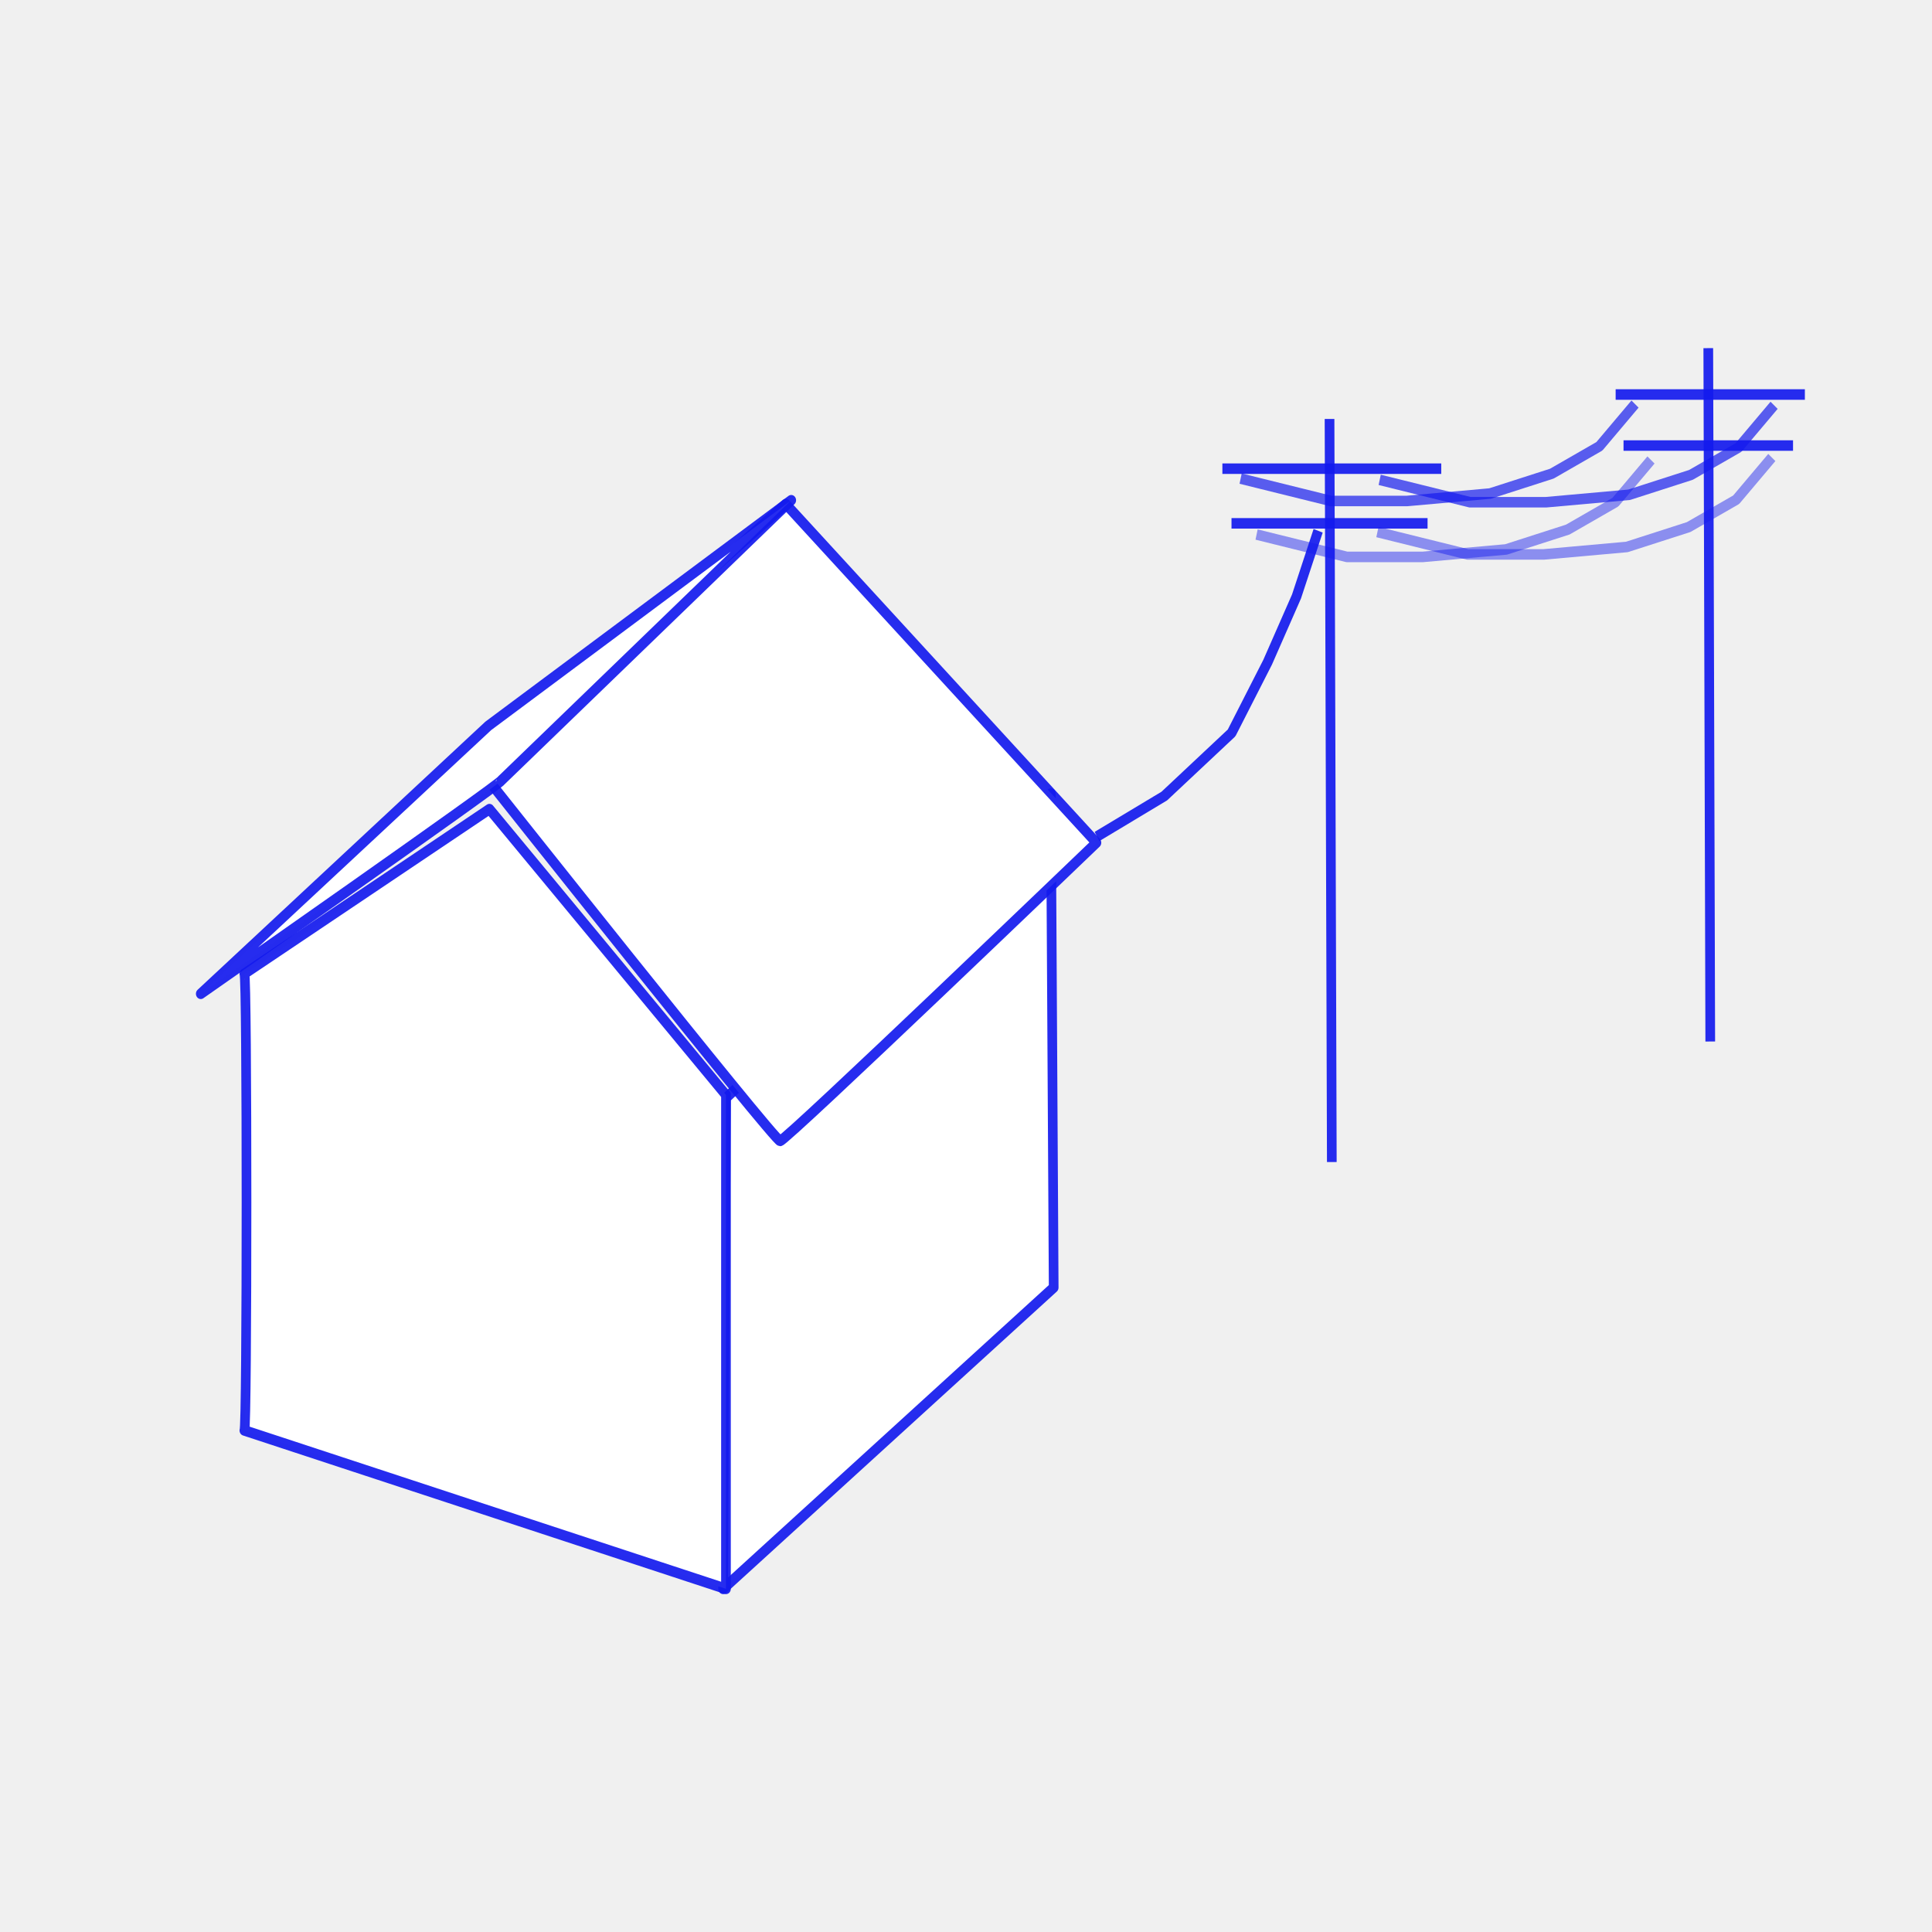
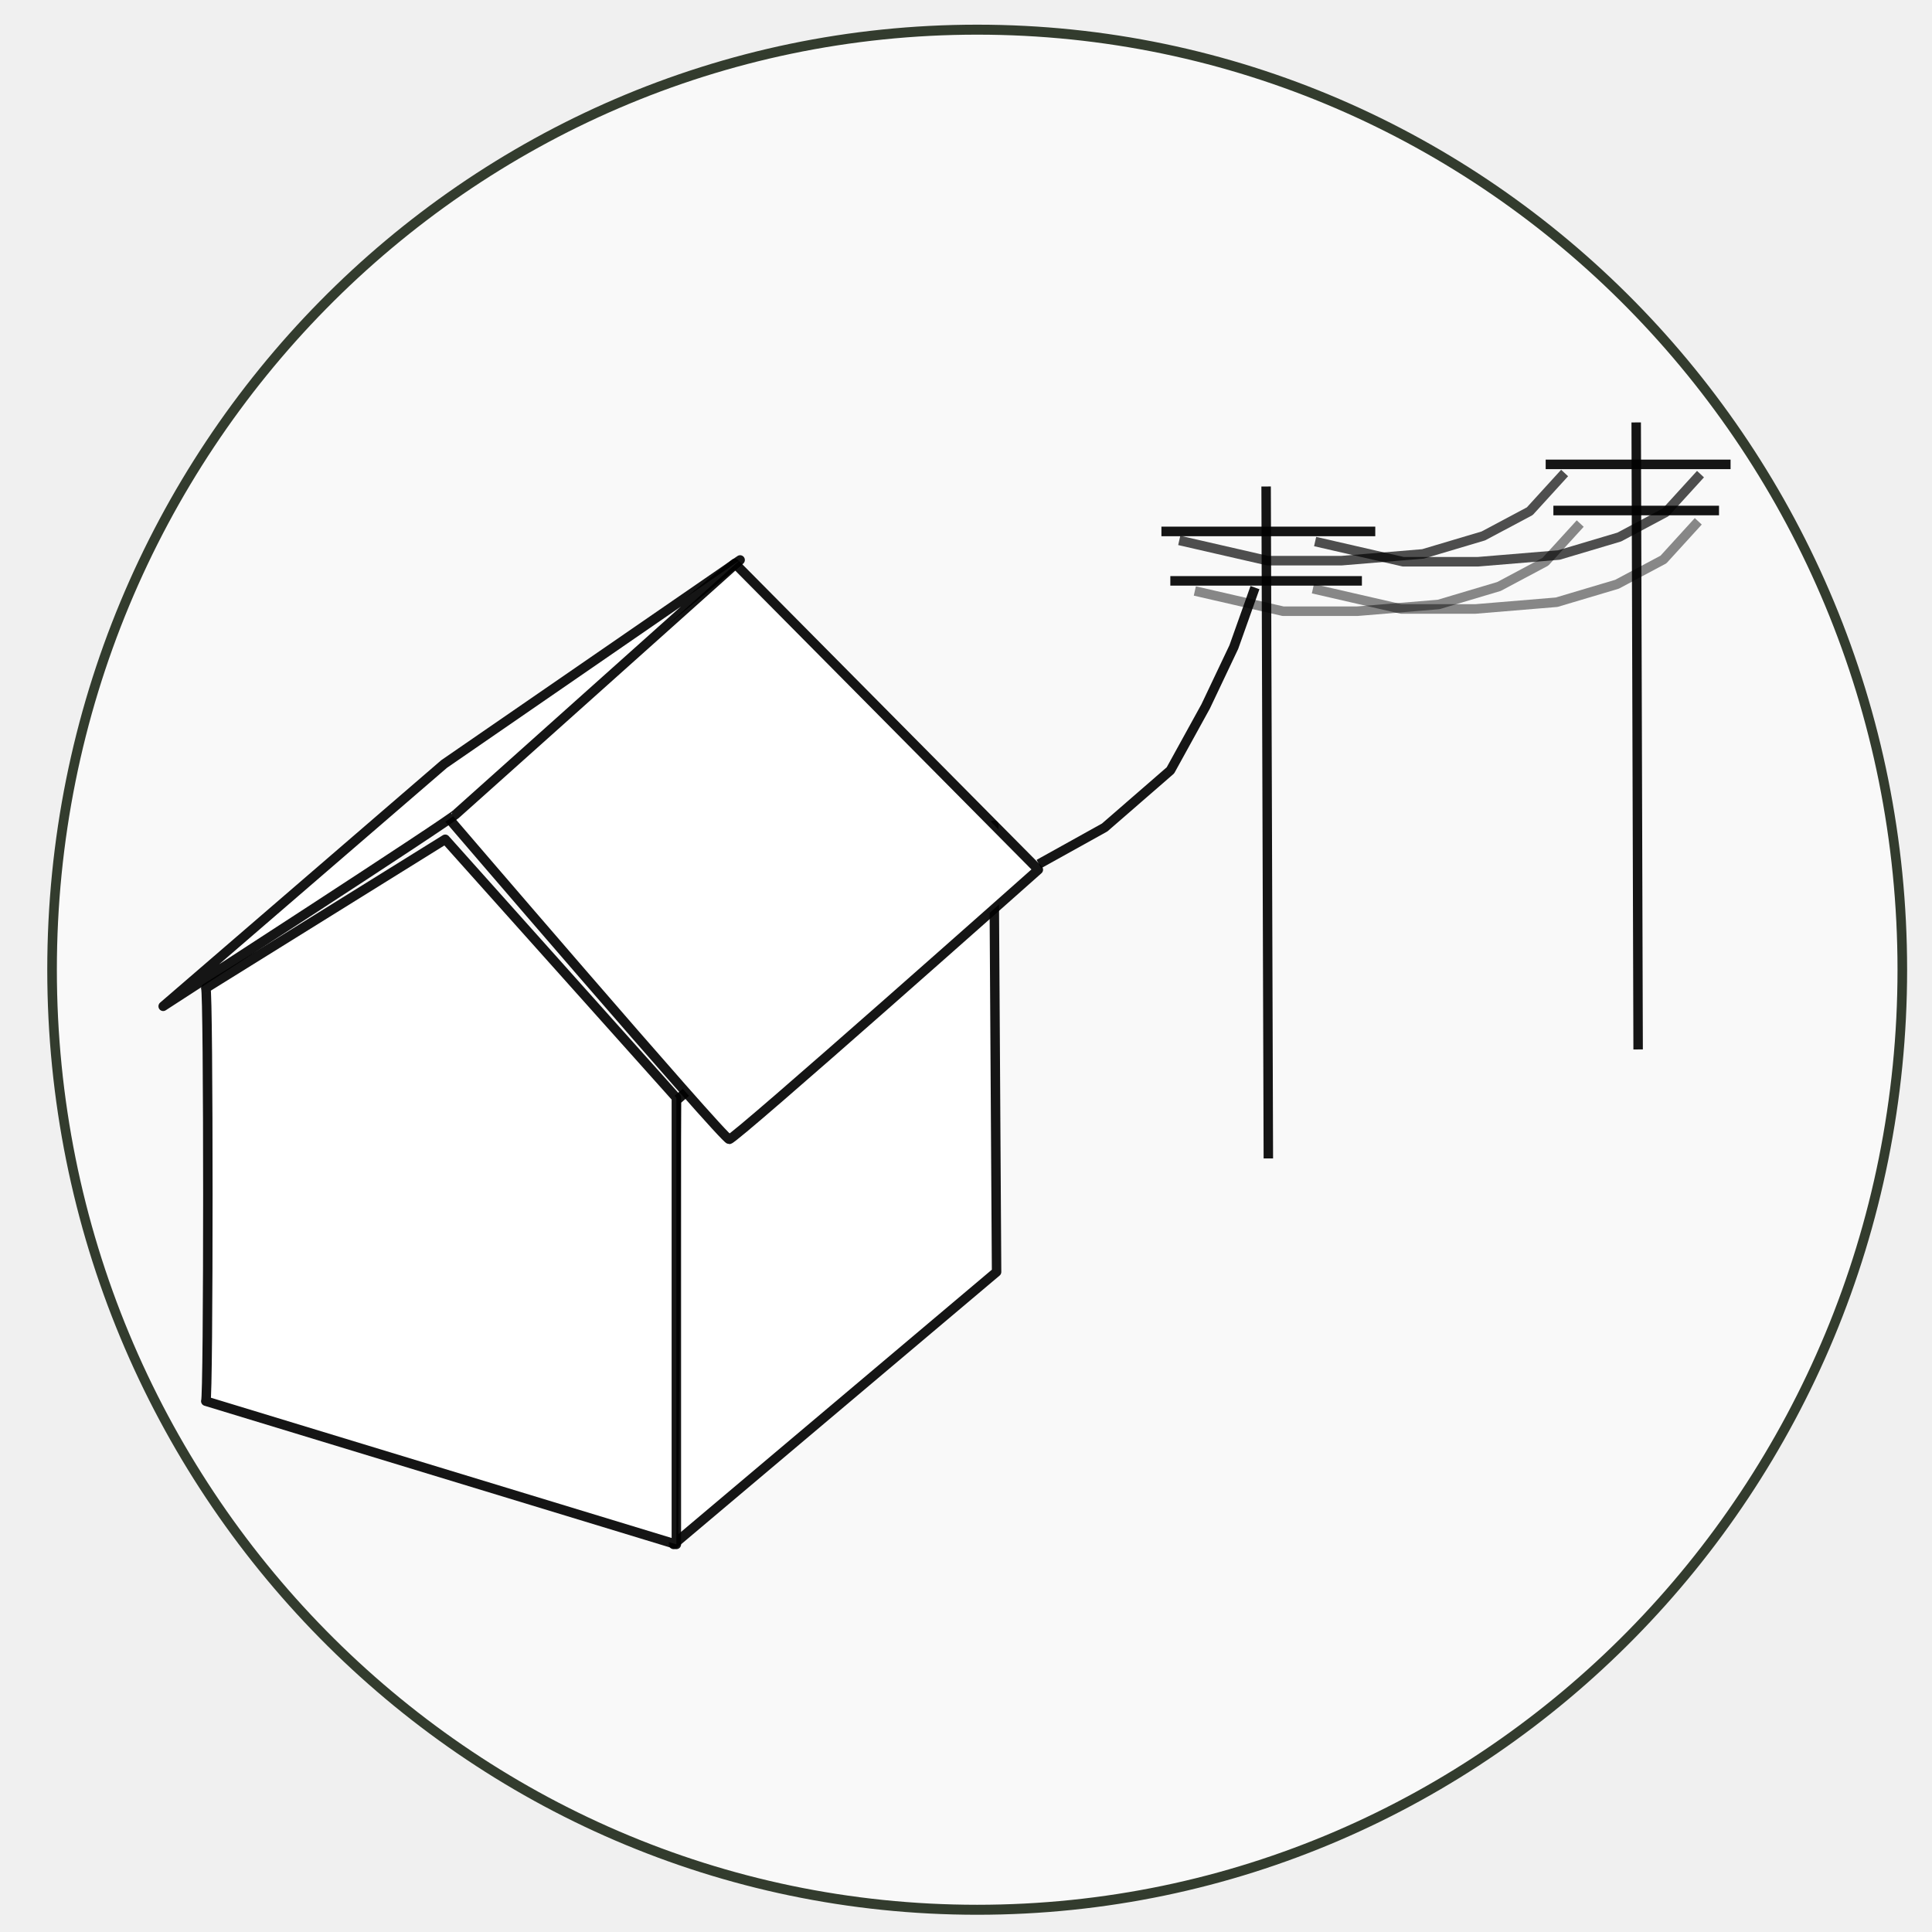
<svg xmlns="http://www.w3.org/2000/svg" height="100" id="svg2" width="100" version="1.0">
  <defs id="defs3" />
  <g id="layer1" transform="translate(496.7228,-1404.283)">
-     <g transform="matrix(0.1179998,0,0,0.128631,-492.5702,1412.977)" id="g19" style="stroke:#1319ed;stroke-opacity:0.917;stroke-width:4.245;stroke-miterlimit:4;stroke-dasharray:none">
-       <g id="svg_1" style="stroke:#1319ed;stroke-opacity:0.917;stroke-width:4.245;stroke-miterlimit:4;stroke-dasharray:none">
-         <path style="fill:#ffffff;fill-rule:evenodd;stroke:#1319ed;stroke-width:4.245;stroke-linejoin:round;stroke-opacity:0.917;stroke-miterlimit:4;stroke-dasharray:none" d="m 282,571.75 1.25,-197.5 142.5,-122.5 L 427,450.5 282,571.75 z" id="path807" />
-         <path style="fill:#ffffff;fill-rule:evenodd;stroke:#1319ed;stroke-width:4.245;stroke-linejoin:round;stroke-opacity:0.917;stroke-miterlimit:4;stroke-dasharray:none" d="m 177,244 c 0,0 127.5,147.5 130,147.5 2.5,0 138.75,-120 138.75,-120 L 309.5,135.25 l -135,110" id="path803" />
-         <path style="fill:#ffffff;fill-rule:evenodd;stroke:#1319ed;stroke-width:4.245;stroke-linejoin:round;stroke-opacity:0.917;stroke-miterlimit:4;stroke-dasharray:none" transform="matrix(0.9994136,-0.03424033,0.03424033,0.9994136,-7.871058,6.381205)" d="m 184.228,246.543 c 0,1.231 -134.678,81.259 -134.678,81.259 L 179.286,224.382 315.2,138.198 184.228,246.543 z" id="path804" />
-         <path style="fill:#ffffff;fill-rule:evenodd;stroke:#1319ed;stroke-width:4.245;stroke-linejoin:round;stroke-opacity:0.917;stroke-miterlimit:4;stroke-dasharray:none" d="m 72,324.25 c 1.25,0 1.25,183.75 0,183.75 L 283.25,571.75 283.25,373 179.5,258 72,324.25 z" id="path806" />
+     <path style="fill:#f9f9f9;fill-opacity:1;stroke:#333c2e;stroke-width:0.523;stroke-linejoin:round;stroke-miterlimit:4;stroke-opacity:1;stroke-dasharray:none" id="path3788" d="m 103.861,50.386 a 50.386,49.228 0 1 1 -100.772,0 50.386,49.228 0 1 1 100.772,0 z" transform="matrix(0.9503515,0,0,0.988399,-496.9636,1404.674)" />
+     <g transform="matrix(0.1153007,0,0,0.1163201,-494.3736,1417.715)" id="g19" style="stroke:#000000;stroke-width:4.245;stroke-miterlimit:4;stroke-opacity:0.917;stroke-dasharray:none">
+       <g id="svg_1" style="stroke:#000000;stroke-width:4.245;stroke-miterlimit:4;stroke-opacity:0.917;stroke-dasharray:none">
+         <path style="fill:#ffffff;fill-rule:evenodd;stroke:#000000;stroke-width:4.245;stroke-linejoin:round;stroke-miterlimit:4;stroke-opacity:0.917;stroke-dasharray:none" d="m 282,571.75 1.25,-197.5 142.5,-122.5 L 427,450.5 282,571.75 z" id="path807" />
+         <path style="fill:#ffffff;fill-rule:evenodd;stroke:#000000;stroke-width:4.245;stroke-linejoin:round;stroke-miterlimit:4;stroke-opacity:0.917;stroke-dasharray:none" d="m 177,244 c 0,0 127.5,147.5 130,147.5 2.5,0 138.75,-120 138.75,-120 L 309.5,135.25 l -135,110" id="path803" />
+         <path style="fill:#ffffff;fill-rule:evenodd;stroke:#000000;stroke-width:4.245;stroke-linejoin:round;stroke-miterlimit:4;stroke-opacity:0.917;stroke-dasharray:none" transform="matrix(0.9994136,-0.03424033,0.03424033,0.9994136,-7.871058,6.381205)" d="m 184.228,246.543 c 0,1.231 -134.678,81.259 -134.678,81.259 L 179.286,224.382 315.2,138.198 184.228,246.543 z" id="path804" />
+         <path style="fill:#ffffff;fill-rule:evenodd;stroke:#000000;stroke-width:4.245;stroke-linejoin:round;stroke-miterlimit:4;stroke-opacity:0.917;stroke-dasharray:none" d="m 72,324.25 c 1.25,0 1.25,183.75 0,183.75 L 283.25,571.75 283.25,373 179.5,258 72,324.25 z" id="path806" />
      </g>
-       <path style="opacity:0.75;fill:none;stroke:#1319ed;stroke-width:4.245;stroke-linejoin:round;stroke-opacity:0.917;stroke-dasharray:none;stroke-miterlimit:4" id="svg_16" d="m 509,125 39.602,9 33.349,0 36.476,-3 27.096,-8 20.843,-11 L 682,95" stroke-linecap="null" />
-       <g id="svg_11" style="stroke:#1319ed;stroke-opacity:0.917;stroke-width:4.245;stroke-miterlimit:4;stroke-dasharray:none">
-         <line style="fill:none;stroke:#1319ed;stroke-width:4.245;stroke-linejoin:round;stroke-opacity:0.917;stroke-dasharray:none;stroke-miterlimit:4" id="svg_2" y2="400" x2="549" y1="101" x1="548" stroke-linecap="null" />
-         <line style="fill:none;stroke:#1319ed;stroke-width:4.245;stroke-linejoin:round;stroke-opacity:0.917;stroke-dasharray:none;stroke-miterlimit:4" id="svg_3" y2="121" x2="597" y1="121" x1="501" stroke-linecap="null" />
-         <line style="fill:none;stroke:#1319ed;stroke-width:4.245;stroke-linejoin:round;stroke-opacity:0.917;stroke-dasharray:none;stroke-miterlimit:4" id="svg_4" y2="143" x2="591" y1="143" x1="505" stroke-linecap="null" />
+       <path style="opacity:0.75;fill:none;stroke:#000000;stroke-width:4.245;stroke-linejoin:round;stroke-miterlimit:4;stroke-opacity:0.917;stroke-dasharray:none" id="svg_16" d="m 509,125 39.602,9 33.349,0 36.476,-3 27.096,-8 20.843,-11 L 682,95" stroke-linecap="null" />
+       <g id="svg_11" style="stroke:#000000;stroke-width:4.245;stroke-miterlimit:4;stroke-opacity:0.917;stroke-dasharray:none">
+         <line style="fill:none;stroke:#000000;stroke-width:4.245;stroke-linejoin:round;stroke-miterlimit:4;stroke-opacity:0.917;stroke-dasharray:none" id="svg_2" y2="400" x2="549" y1="101" x1="548" stroke-linecap="null" />
+         <line style="fill:none;stroke:#000000;stroke-width:4.245;stroke-linejoin:round;stroke-miterlimit:4;stroke-opacity:0.917;stroke-dasharray:none" id="svg_3" y2="121" x2="597" y1="121" x1="501" stroke-linecap="null" />
+         <line style="fill:none;stroke:#000000;stroke-width:4.245;stroke-linejoin:round;stroke-miterlimit:4;stroke-opacity:0.917;stroke-dasharray:none" id="svg_4" y2="143" x2="591" y1="143" x1="505" stroke-linecap="null" />
      </g>
-       <path style="fill:none;stroke:#1319ed;stroke-width:4.245;stroke-linejoin:round;stroke-opacity:0.917;stroke-dasharray:none;stroke-miterlimit:4" id="svg_9" d="m 543,146 -9.489,26.43 -12.652,26.43 -15.815,28.463 -29.522,25.413 L 446,269" stroke-linecap="null" />
-       <g id="svg_12" style="stroke:#1319ed;stroke-opacity:0.917;stroke-width:4.245;stroke-miterlimit:4;stroke-dasharray:none">
-         <line style="fill:none;stroke:#1319ed;stroke-width:4.245;stroke-linejoin:round;stroke-opacity:0.917;stroke-dasharray:none;stroke-miterlimit:4" id="svg_13" y2="351.5" x2="715" y1="72.5" x1="714.135" stroke-linecap="null" />
-         <line style="fill:none;stroke:#1319ed;stroke-width:4.245;stroke-linejoin:round;stroke-opacity:0.917;stroke-dasharray:none;stroke-miterlimit:4" id="svg_14" y2="91.162" x2="756.5" y1="91.162" x1="673.5" stroke-linecap="null" />
-         <line style="fill:none;stroke:#1319ed;stroke-width:4.245;stroke-linejoin:round;stroke-opacity:0.917;stroke-dasharray:none;stroke-miterlimit:4" id="svg_15" y2="111.691" x2="751.312" y1="111.691" x1="676.958" stroke-linecap="null" />
+       <path style="fill:none;stroke:#000000;stroke-width:4.245;stroke-linejoin:round;stroke-miterlimit:4;stroke-opacity:0.917;stroke-dasharray:none" id="svg_9" d="m 543,146 -9.489,26.43 -12.652,26.43 -15.815,28.463 -29.522,25.413 L 446,269" stroke-linecap="null" />
+       <g id="svg_12" style="stroke:#000000;stroke-width:4.245;stroke-miterlimit:4;stroke-opacity:0.917;stroke-dasharray:none">
+         <line style="fill:none;stroke:#000000;stroke-width:4.245;stroke-linejoin:round;stroke-miterlimit:4;stroke-opacity:0.917;stroke-dasharray:none" id="svg_13" y2="351.5" x2="715" y1="72.5" x1="714.135" stroke-linecap="null" />
+         <line style="fill:none;stroke:#000000;stroke-width:4.245;stroke-linejoin:round;stroke-miterlimit:4;stroke-opacity:0.917;stroke-dasharray:none" id="svg_14" y2="91.162" x2="756.5" y1="91.162" x1="673.5" stroke-linecap="null" />
+         <line style="fill:none;stroke:#000000;stroke-width:4.245;stroke-linejoin:round;stroke-miterlimit:4;stroke-opacity:0.917;stroke-dasharray:none" id="svg_15" y2="111.691" x2="751.312" y1="111.691" x1="676.958" stroke-linecap="null" />
      </g>
-       <path style="opacity:0.75;fill:none;stroke:#1319ed;stroke-width:4.245;stroke-linejoin:round;stroke-opacity:0.917;stroke-dasharray:none;stroke-miterlimit:4" id="svg_18" d="m 570,125.5 39.602,9 33.349,0 36.476,-3 27.096,-8 20.843,-11 L 743,95.5" stroke-linecap="null" />
-       <path style="opacity:0.5;fill:none;stroke:#1319ed;stroke-width:4.245;stroke-linejoin:round;stroke-opacity:0.917;stroke-dasharray:none;stroke-miterlimit:4" id="svg_19" d="m 569,146.5 39.602,9 33.349,0 36.476,-3 27.096,-8 20.843,-11 L 742,116.5" stroke-linecap="null" />
-       <path style="opacity:0.5;fill:none;stroke:#1319ed;stroke-width:4.245;stroke-linejoin:round;stroke-opacity:0.917;stroke-dasharray:none;stroke-miterlimit:4" id="svg_20" d="m 516,147.5 39.602,9 33.349,0 36.476,-3 27.096,-8 20.843,-11 L 689,117.5" stroke-linecap="null" />
+       <path style="opacity:0.75;fill:none;stroke:#000000;stroke-width:4.245;stroke-linejoin:round;stroke-miterlimit:4;stroke-opacity:0.917;stroke-dasharray:none" id="svg_18" d="m 570,125.5 39.602,9 33.349,0 36.476,-3 27.096,-8 20.843,-11 L 743,95.5" stroke-linecap="null" />
+       <path style="opacity:0.5;fill:none;stroke:#000000;stroke-width:4.245;stroke-linejoin:round;stroke-miterlimit:4;stroke-opacity:0.917;stroke-dasharray:none" id="svg_19" d="m 569,146.5 39.602,9 33.349,0 36.476,-3 27.096,-8 20.843,-11 L 742,116.5" stroke-linecap="null" />
+       <path style="opacity:0.5;fill:none;stroke:#000000;stroke-width:4.245;stroke-linejoin:round;stroke-miterlimit:4;stroke-opacity:0.917;stroke-dasharray:none" id="svg_20" d="m 516,147.5 39.602,9 33.349,0 36.476,-3 27.096,-8 20.843,-11 L 689,117.5" stroke-linecap="null" />
    </g>
  </g>
</svg>
